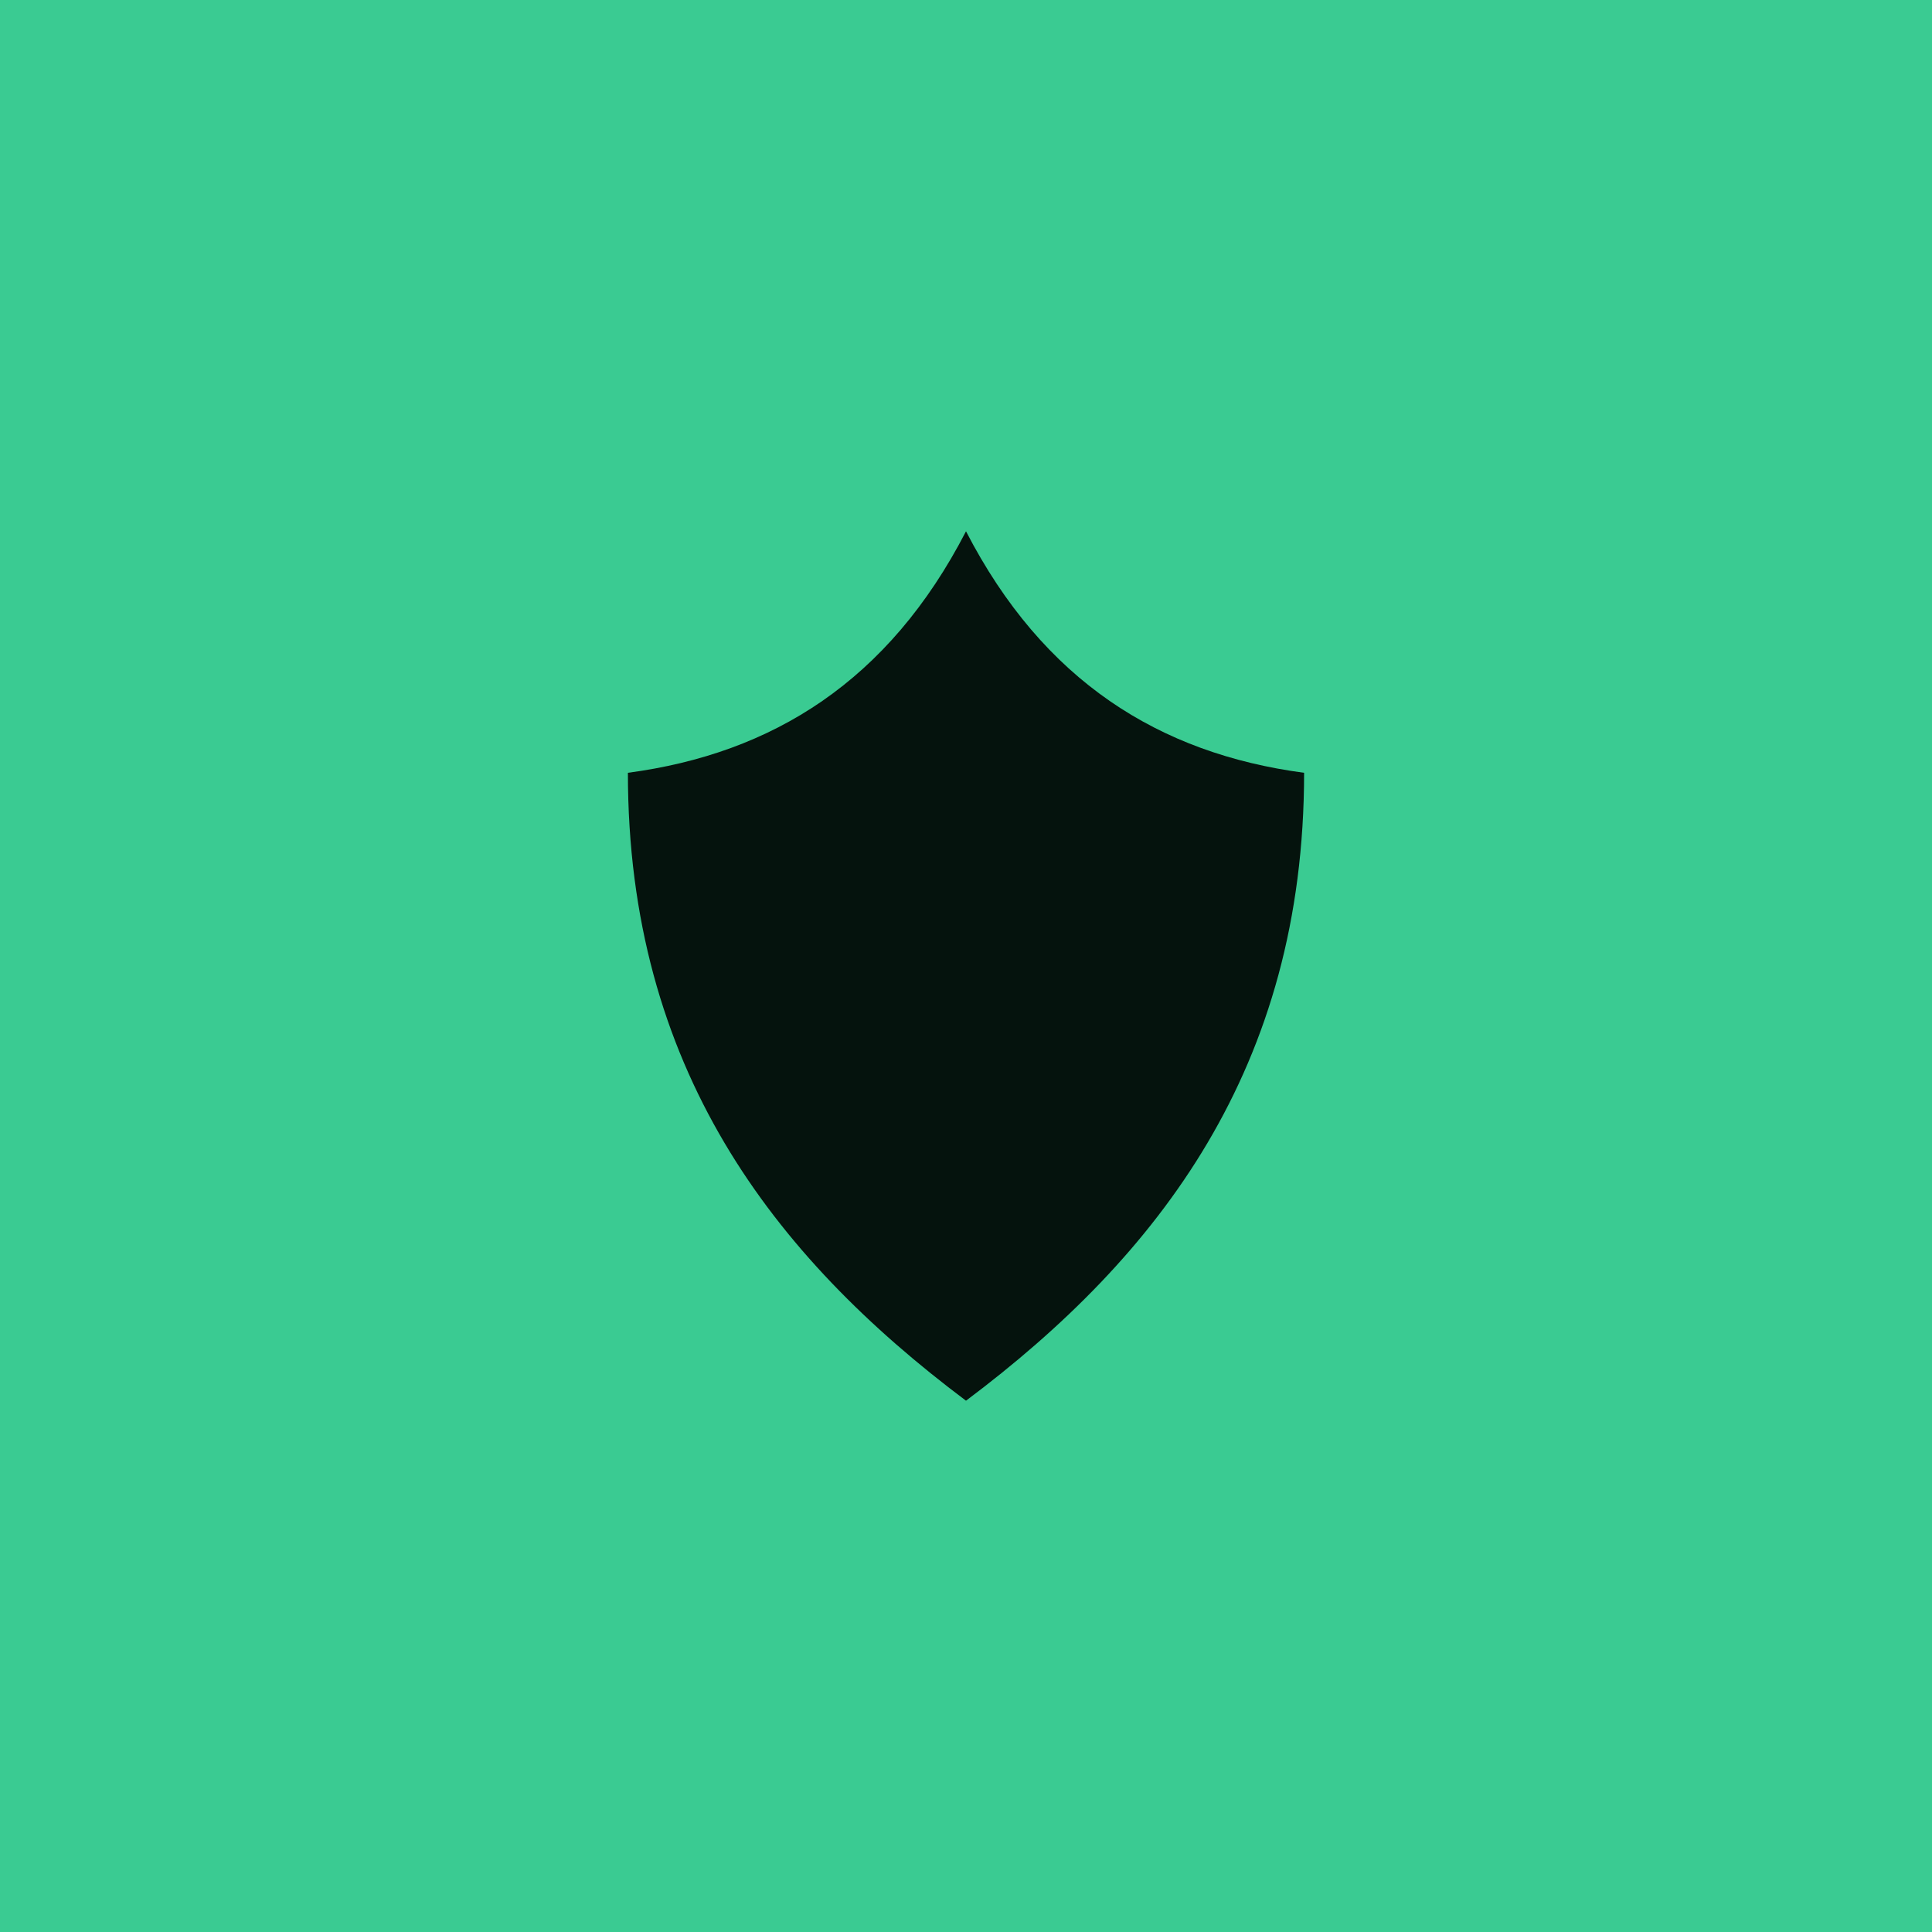
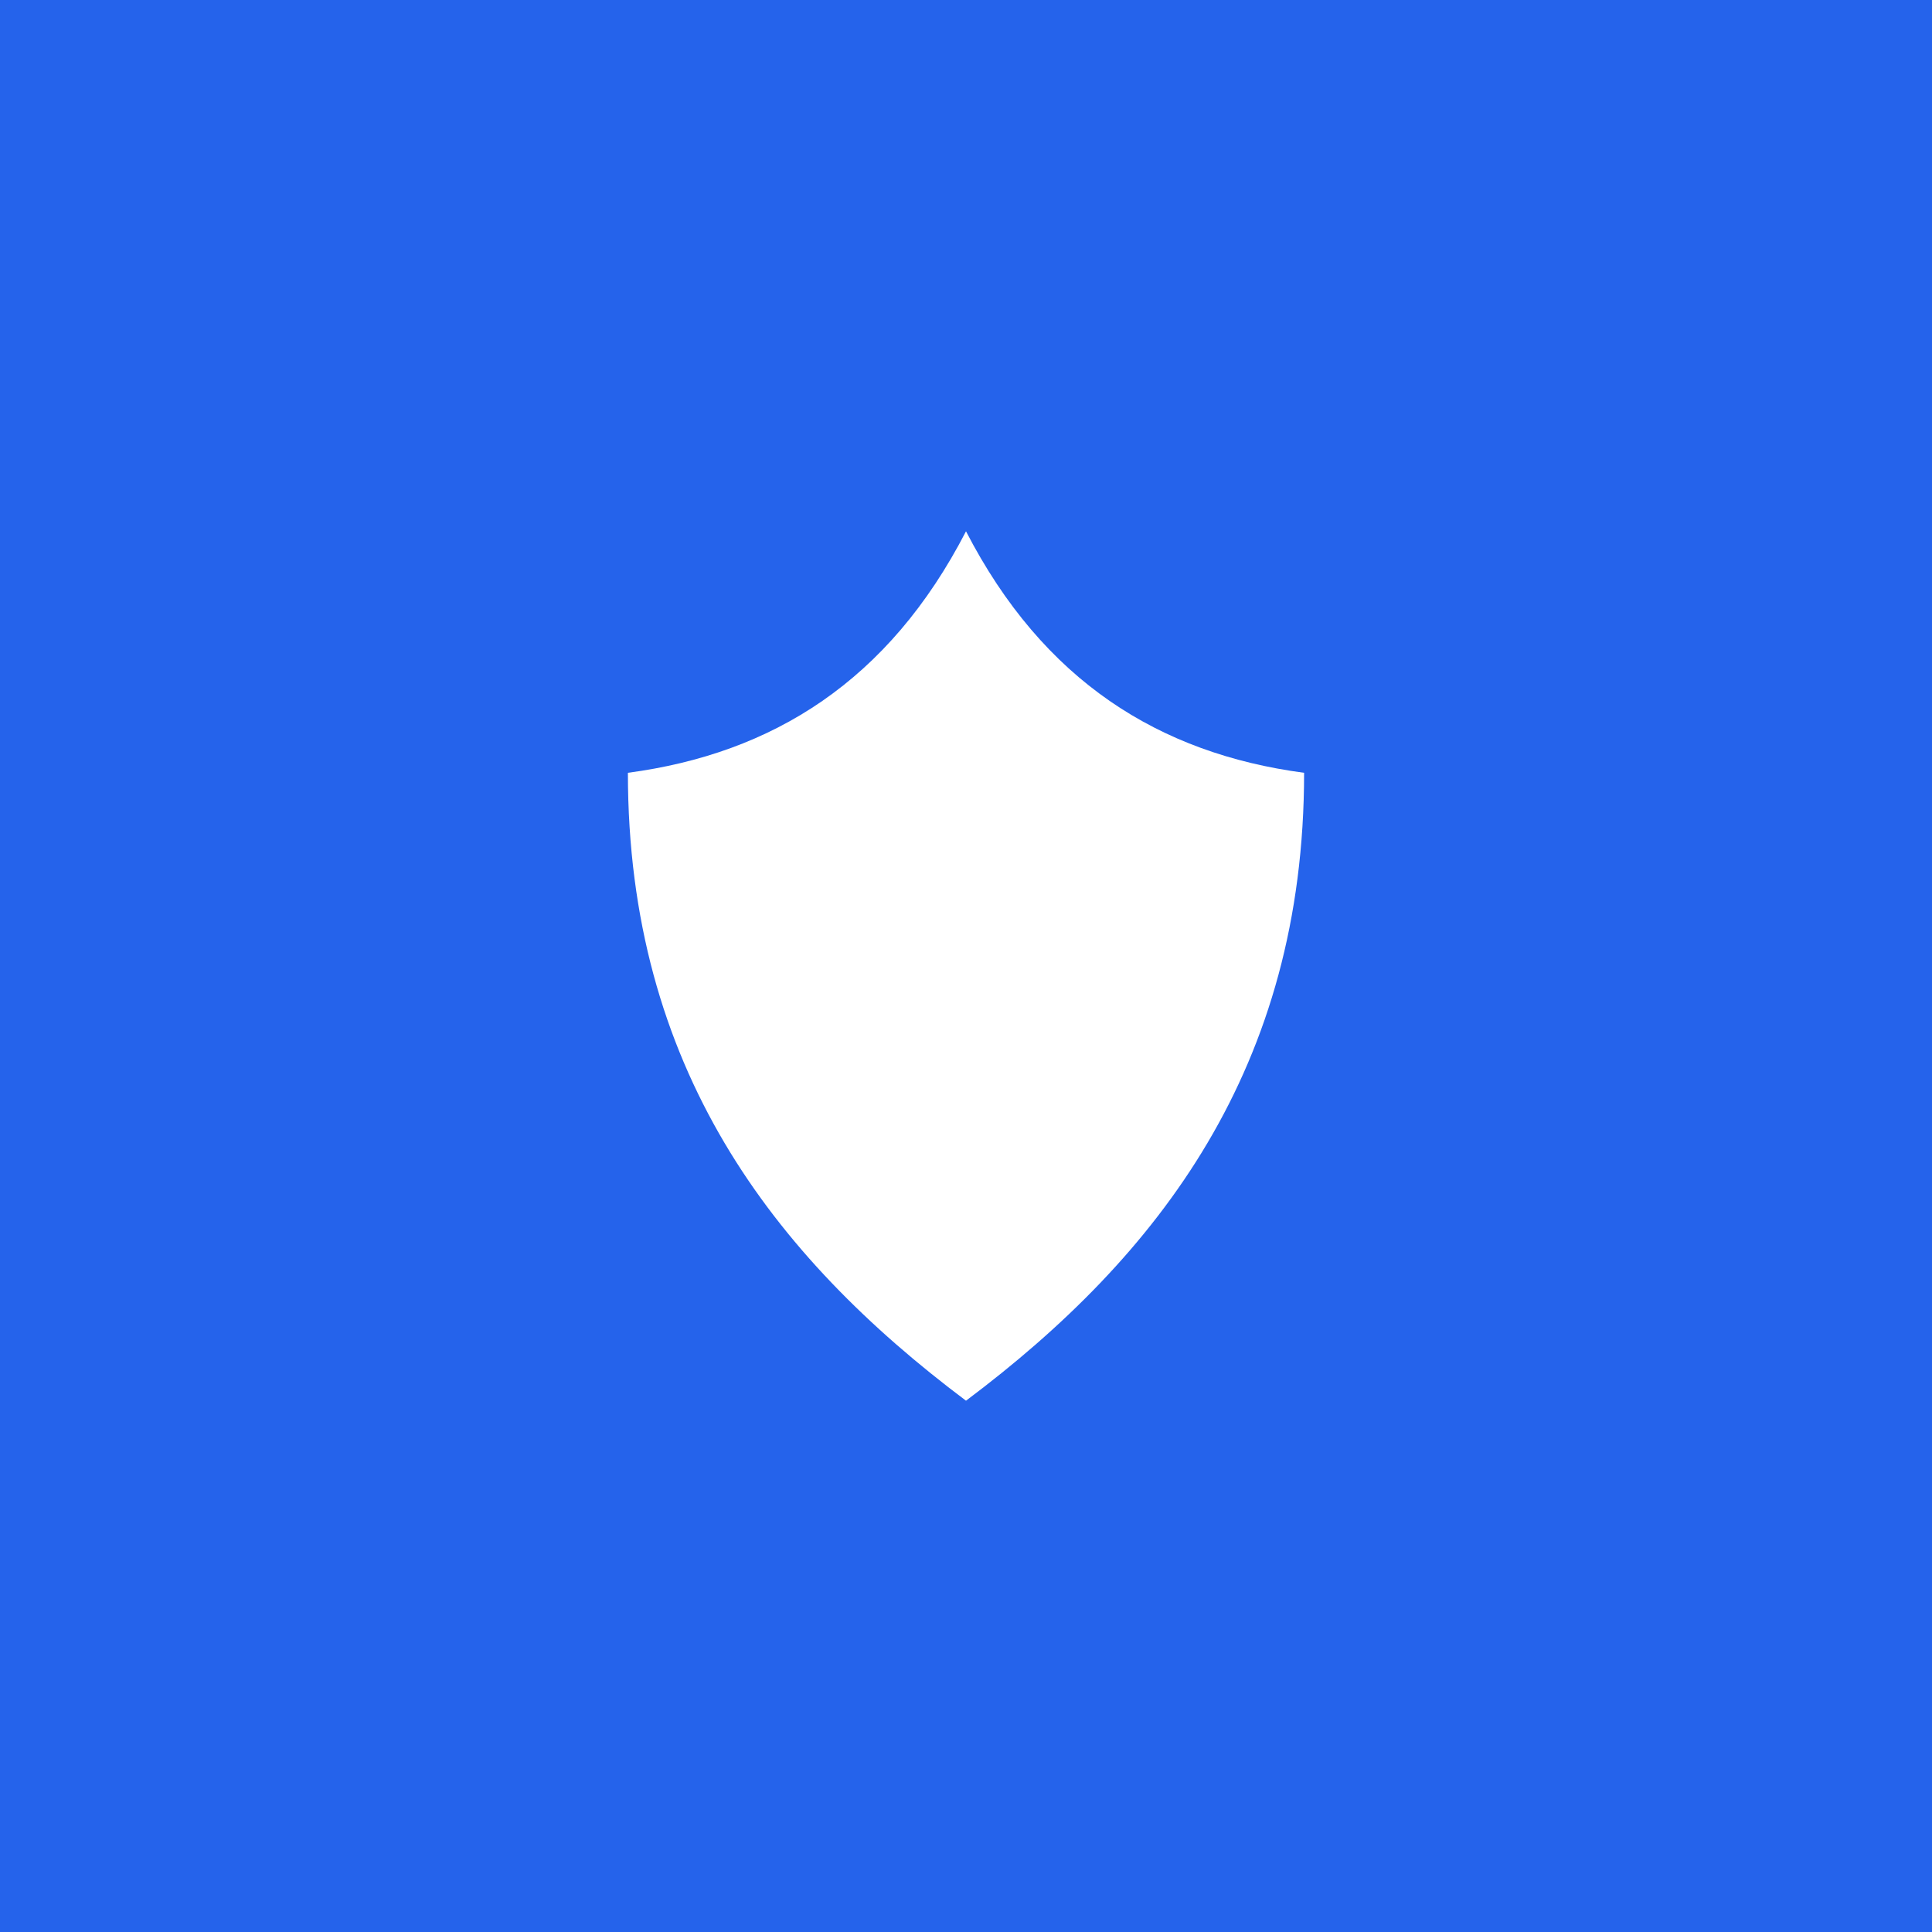
<svg xmlns="http://www.w3.org/2000/svg" viewBox="0 0 180 180" role="img" aria-label="Agenda Online">
-   <rect width="180" height="180" fill="#3ACB92" />
-   <path transform="translate(36 36) scale(4.5)" fill="#05130D" d="M12 3c-1.6 3.1-4 4.6-7 5 0 6.1 3 10 7 13 4-3 7-6.9 7-13-3-.4-5.4-1.9-7-5Z" />
+   <rect width="180" height="180" fill="#2563EB" />
+   <path transform="translate(36 36) scale(4.5)" fill="#FFFFFF" d="M12 3c-1.6 3.1-4 4.6-7 5 0 6.1 3 10 7 13 4-3 7-6.9 7-13-3-.4-5.4-1.9-7-5Z" />
</svg>
